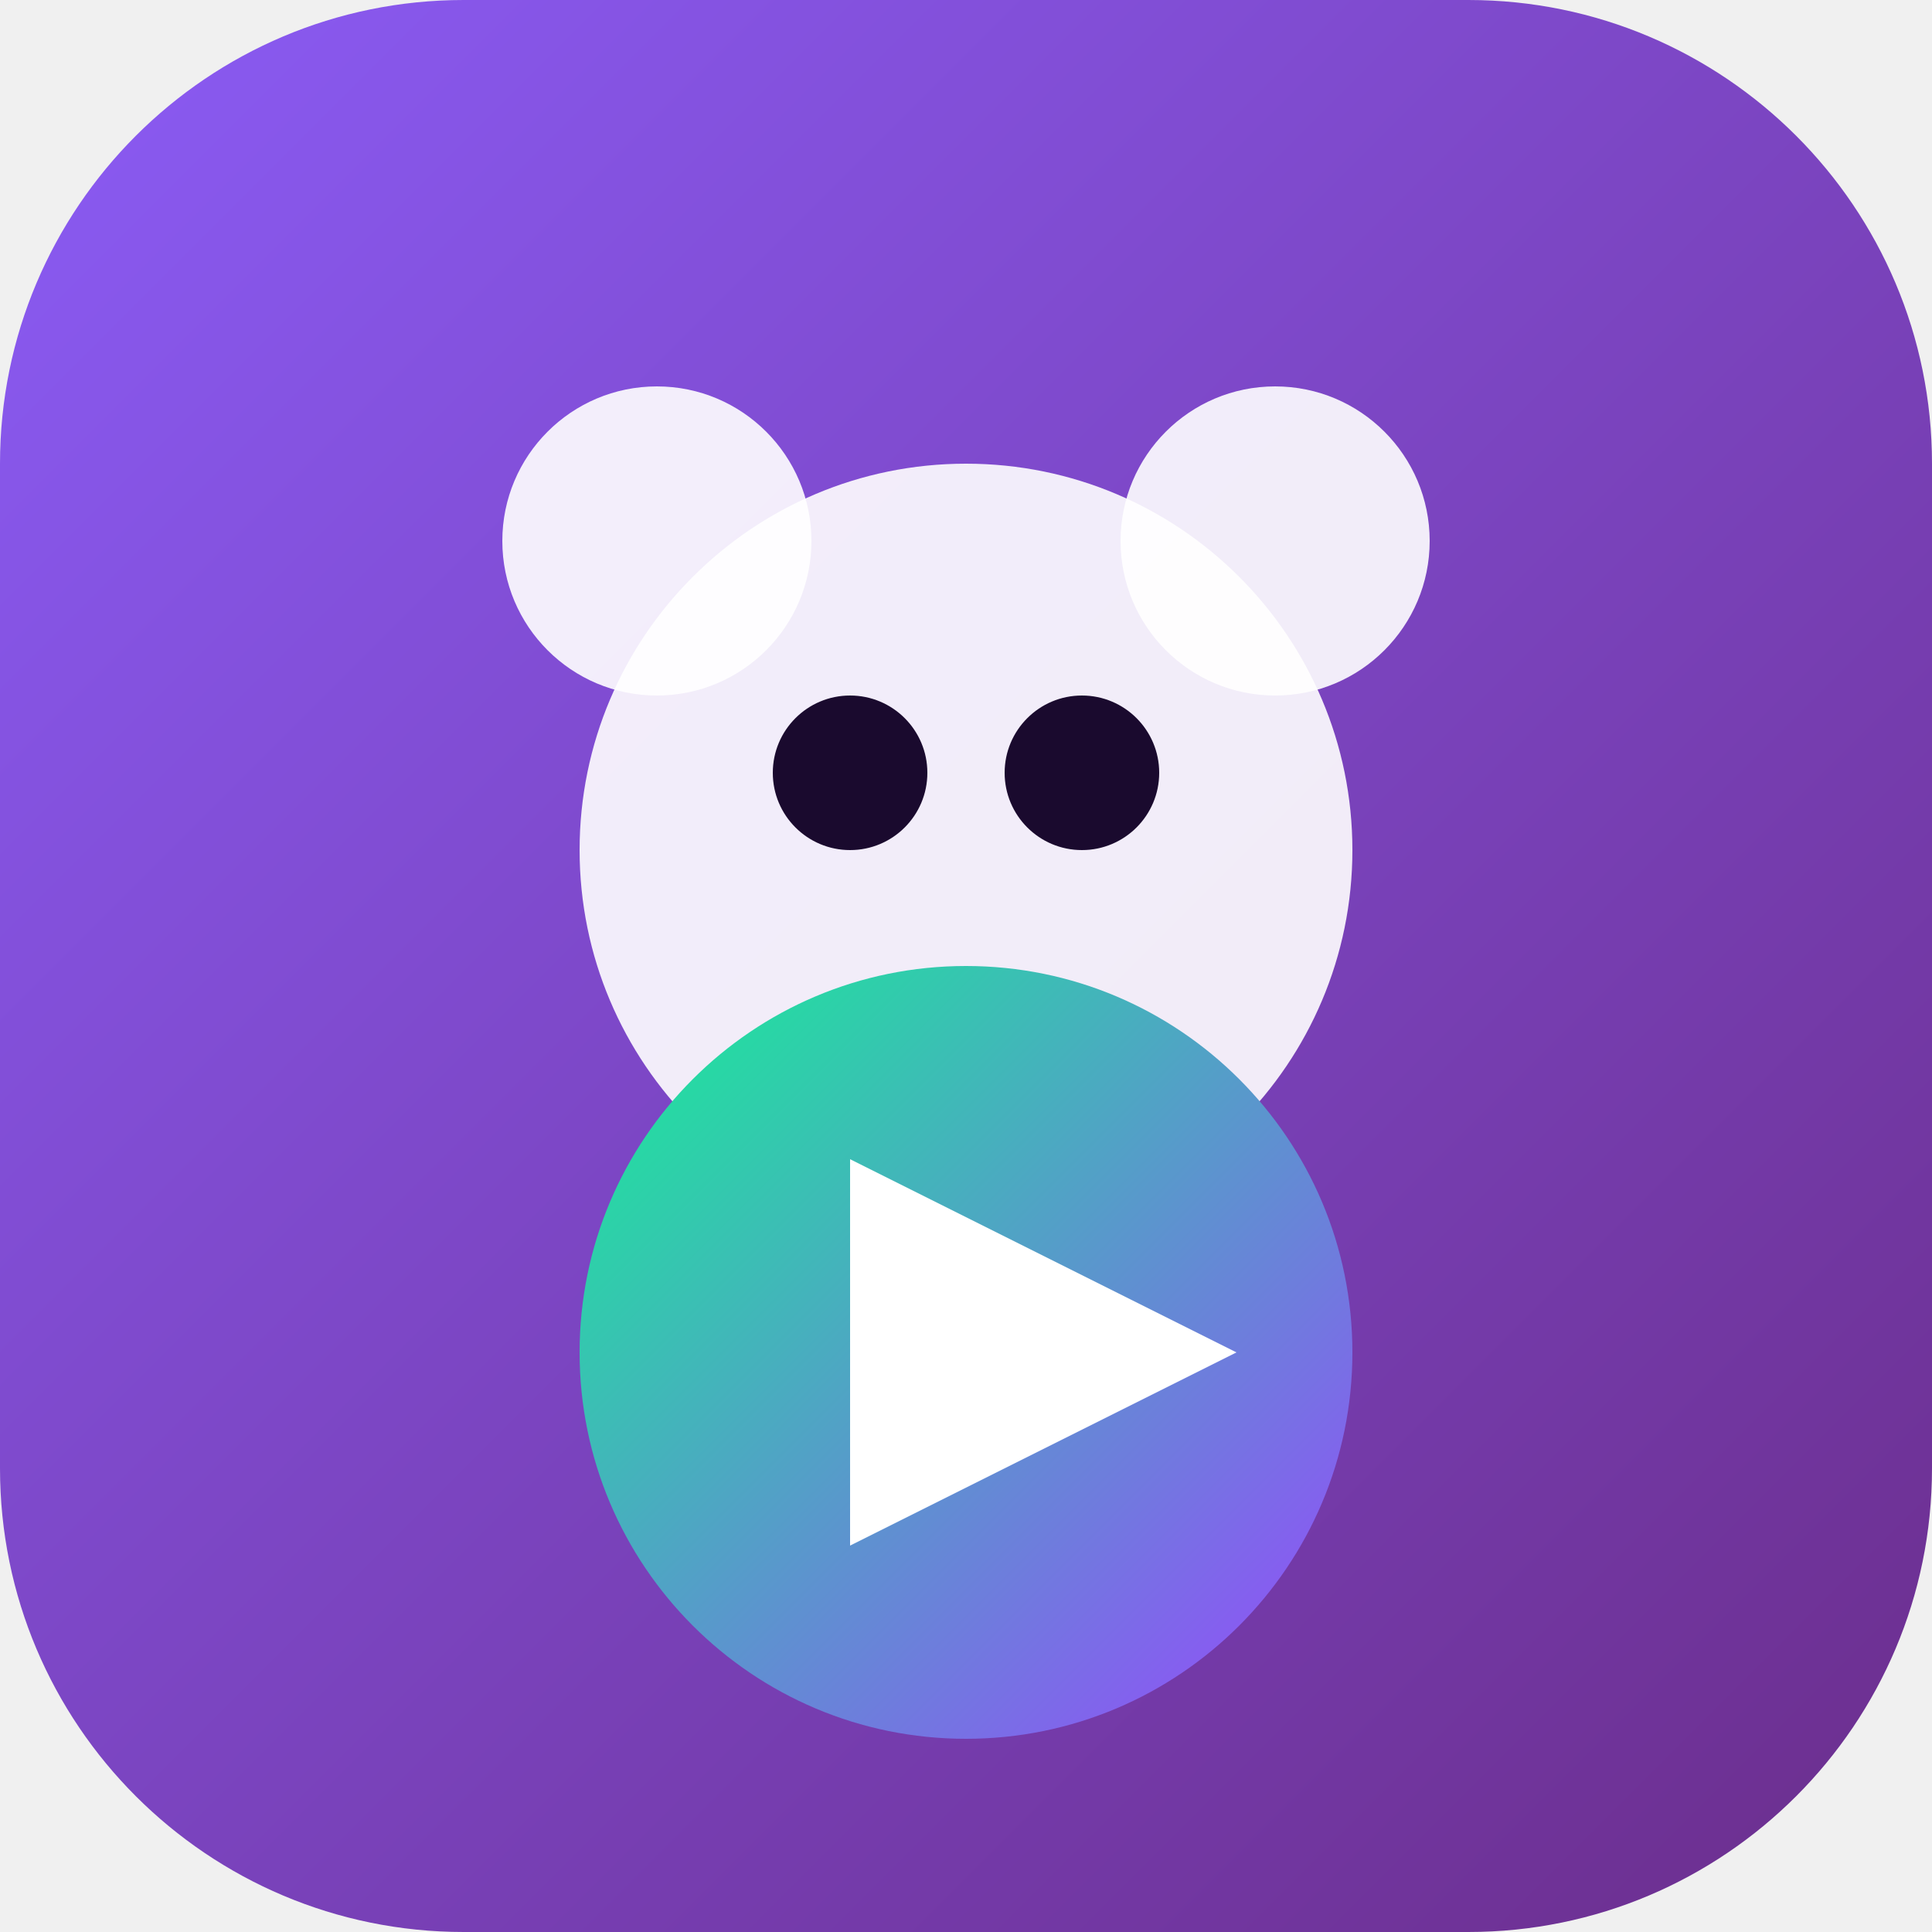
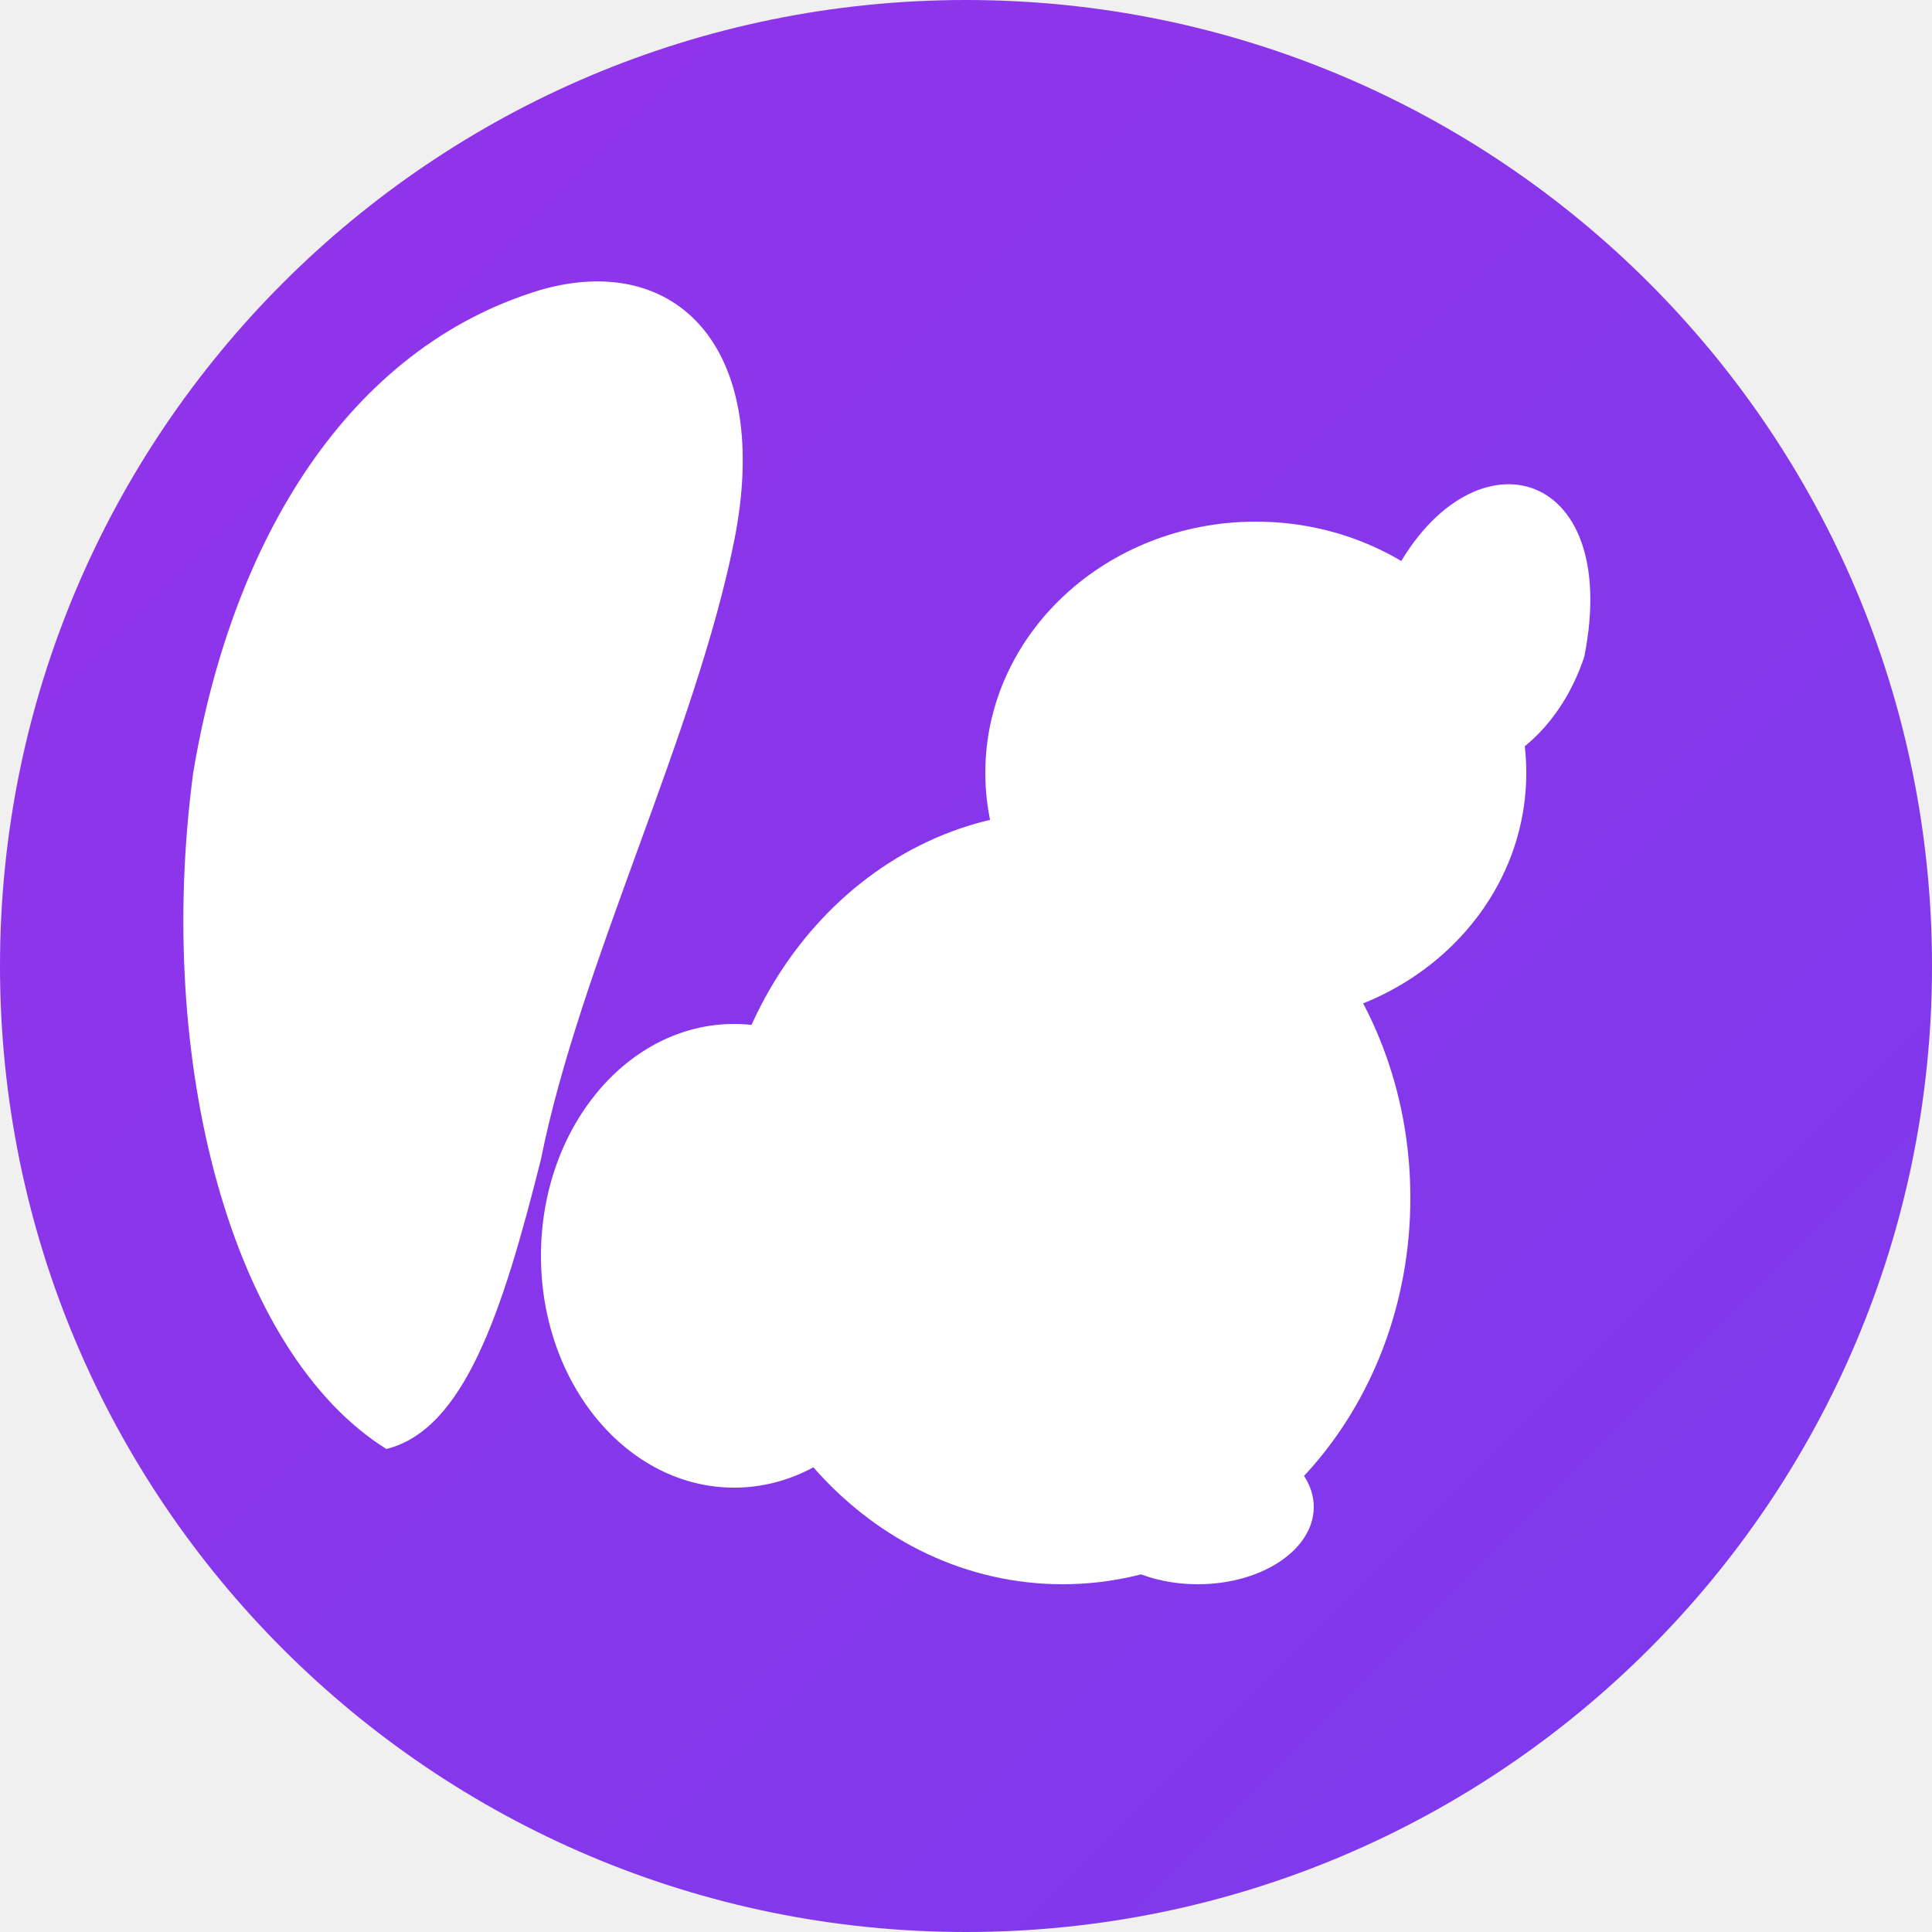
- <svg xmlns="http://www.w3.org/2000/svg" viewBox="0 0 50 50">
+ <svg xmlns="http://www.w3.org/2000/svg" viewBox="0 0 100 100">
  <defs>
-     <linearGradient id="grad" x1="0%" y1="0%" x2="100%" y2="100%">
-       <stop offset="0%" style="stop-color:#8B5CF6" />
-       <stop offset="100%" style="stop-color:#6B2D8B" />
-     </linearGradient>
-     <linearGradient id="playGrad" x1="0%" y1="0%" x2="100%" y2="100%">
-       <stop offset="0%" style="stop-color:#14F195" />
-       <stop offset="100%" style="stop-color:#9945FF" />
+     <linearGradient id="bgGrad" x1="0%" y1="0%" x2="100%" y2="100%">
+       <stop offset="0%" style="stop-color:#9333EA" />
+       <stop offset="100%" style="stop-color:#7C3AED" />
    </linearGradient>
  </defs>
-   <rect width="50" height="50" rx="12" fill="url(#grad)" />
-   <circle cx="25" cy="22" r="10" fill="white" opacity="0.9" />
-   <circle cx="22" cy="20" r="2" fill="#1a0a2e" />
-   <circle cx="28" cy="20" r="2" fill="#1a0a2e" />
-   <circle cx="17" cy="14" r="4" fill="white" opacity="0.9" />
-   <circle cx="33" cy="14" r="4" fill="white" opacity="0.9" />
-   <circle cx="25" cy="35" r="10" fill="url(#playGrad)" />
-   <polygon points="22,30 22,40 32,35" fill="white" />
+   <circle cx="50" cy="50" r="50" fill="url(#bgGrad)" />
+   <path fill="white" d="     M 20 75     C 12 70, 8 55, 10 40     C 12 28, 18 18, 28 15     C 35 13, 40 18, 38 28     C 36 38, 30 50, 28 60     C 26 68, 24 74, 20 75     Z   " />
+   <ellipse cx="55" cy="62" rx="18" ry="20" fill="white" />
+   <ellipse cx="65" cy="40" rx="14" ry="13" fill="white" />
+   <path fill="white" d="     M 72 30     C 76 22, 84 24, 82 34     C 80 40, 74 42, 72 38     Z   " />
+   <ellipse cx="62" cy="78" rx="6" ry="4" fill="white" />
+   <ellipse cx="38" cy="65" rx="10" ry="12" fill="white" />
</svg>
